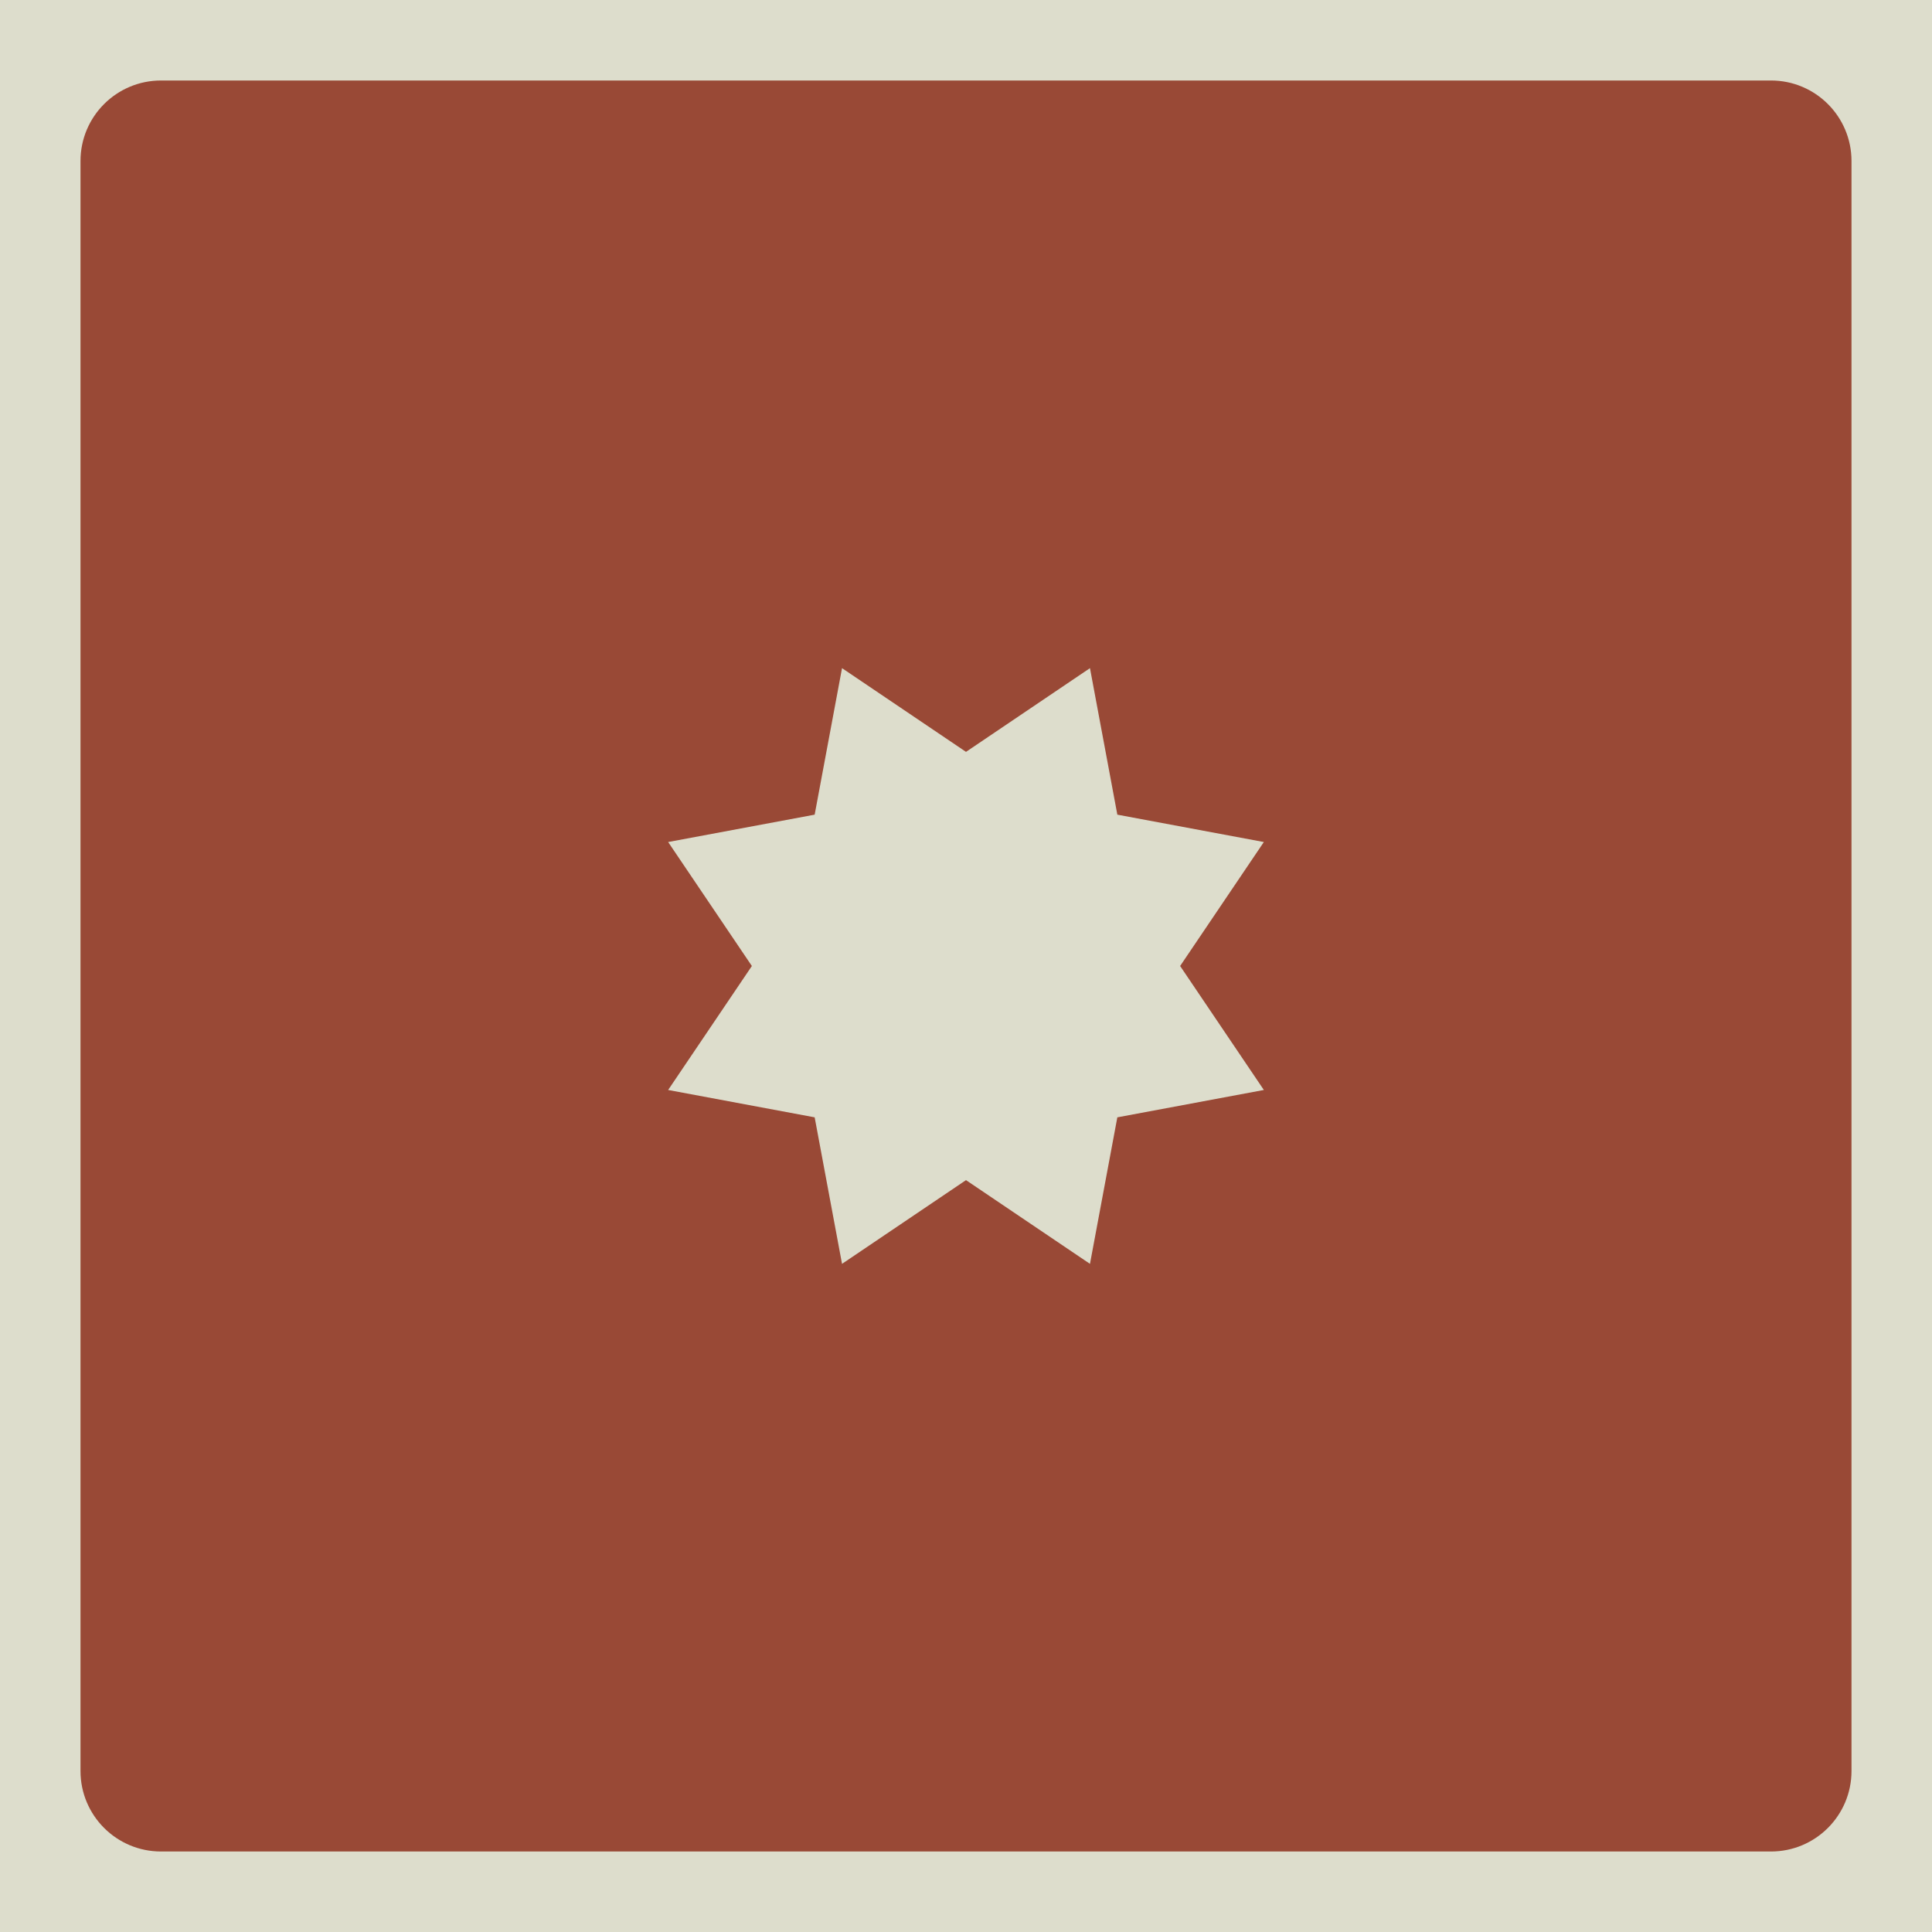
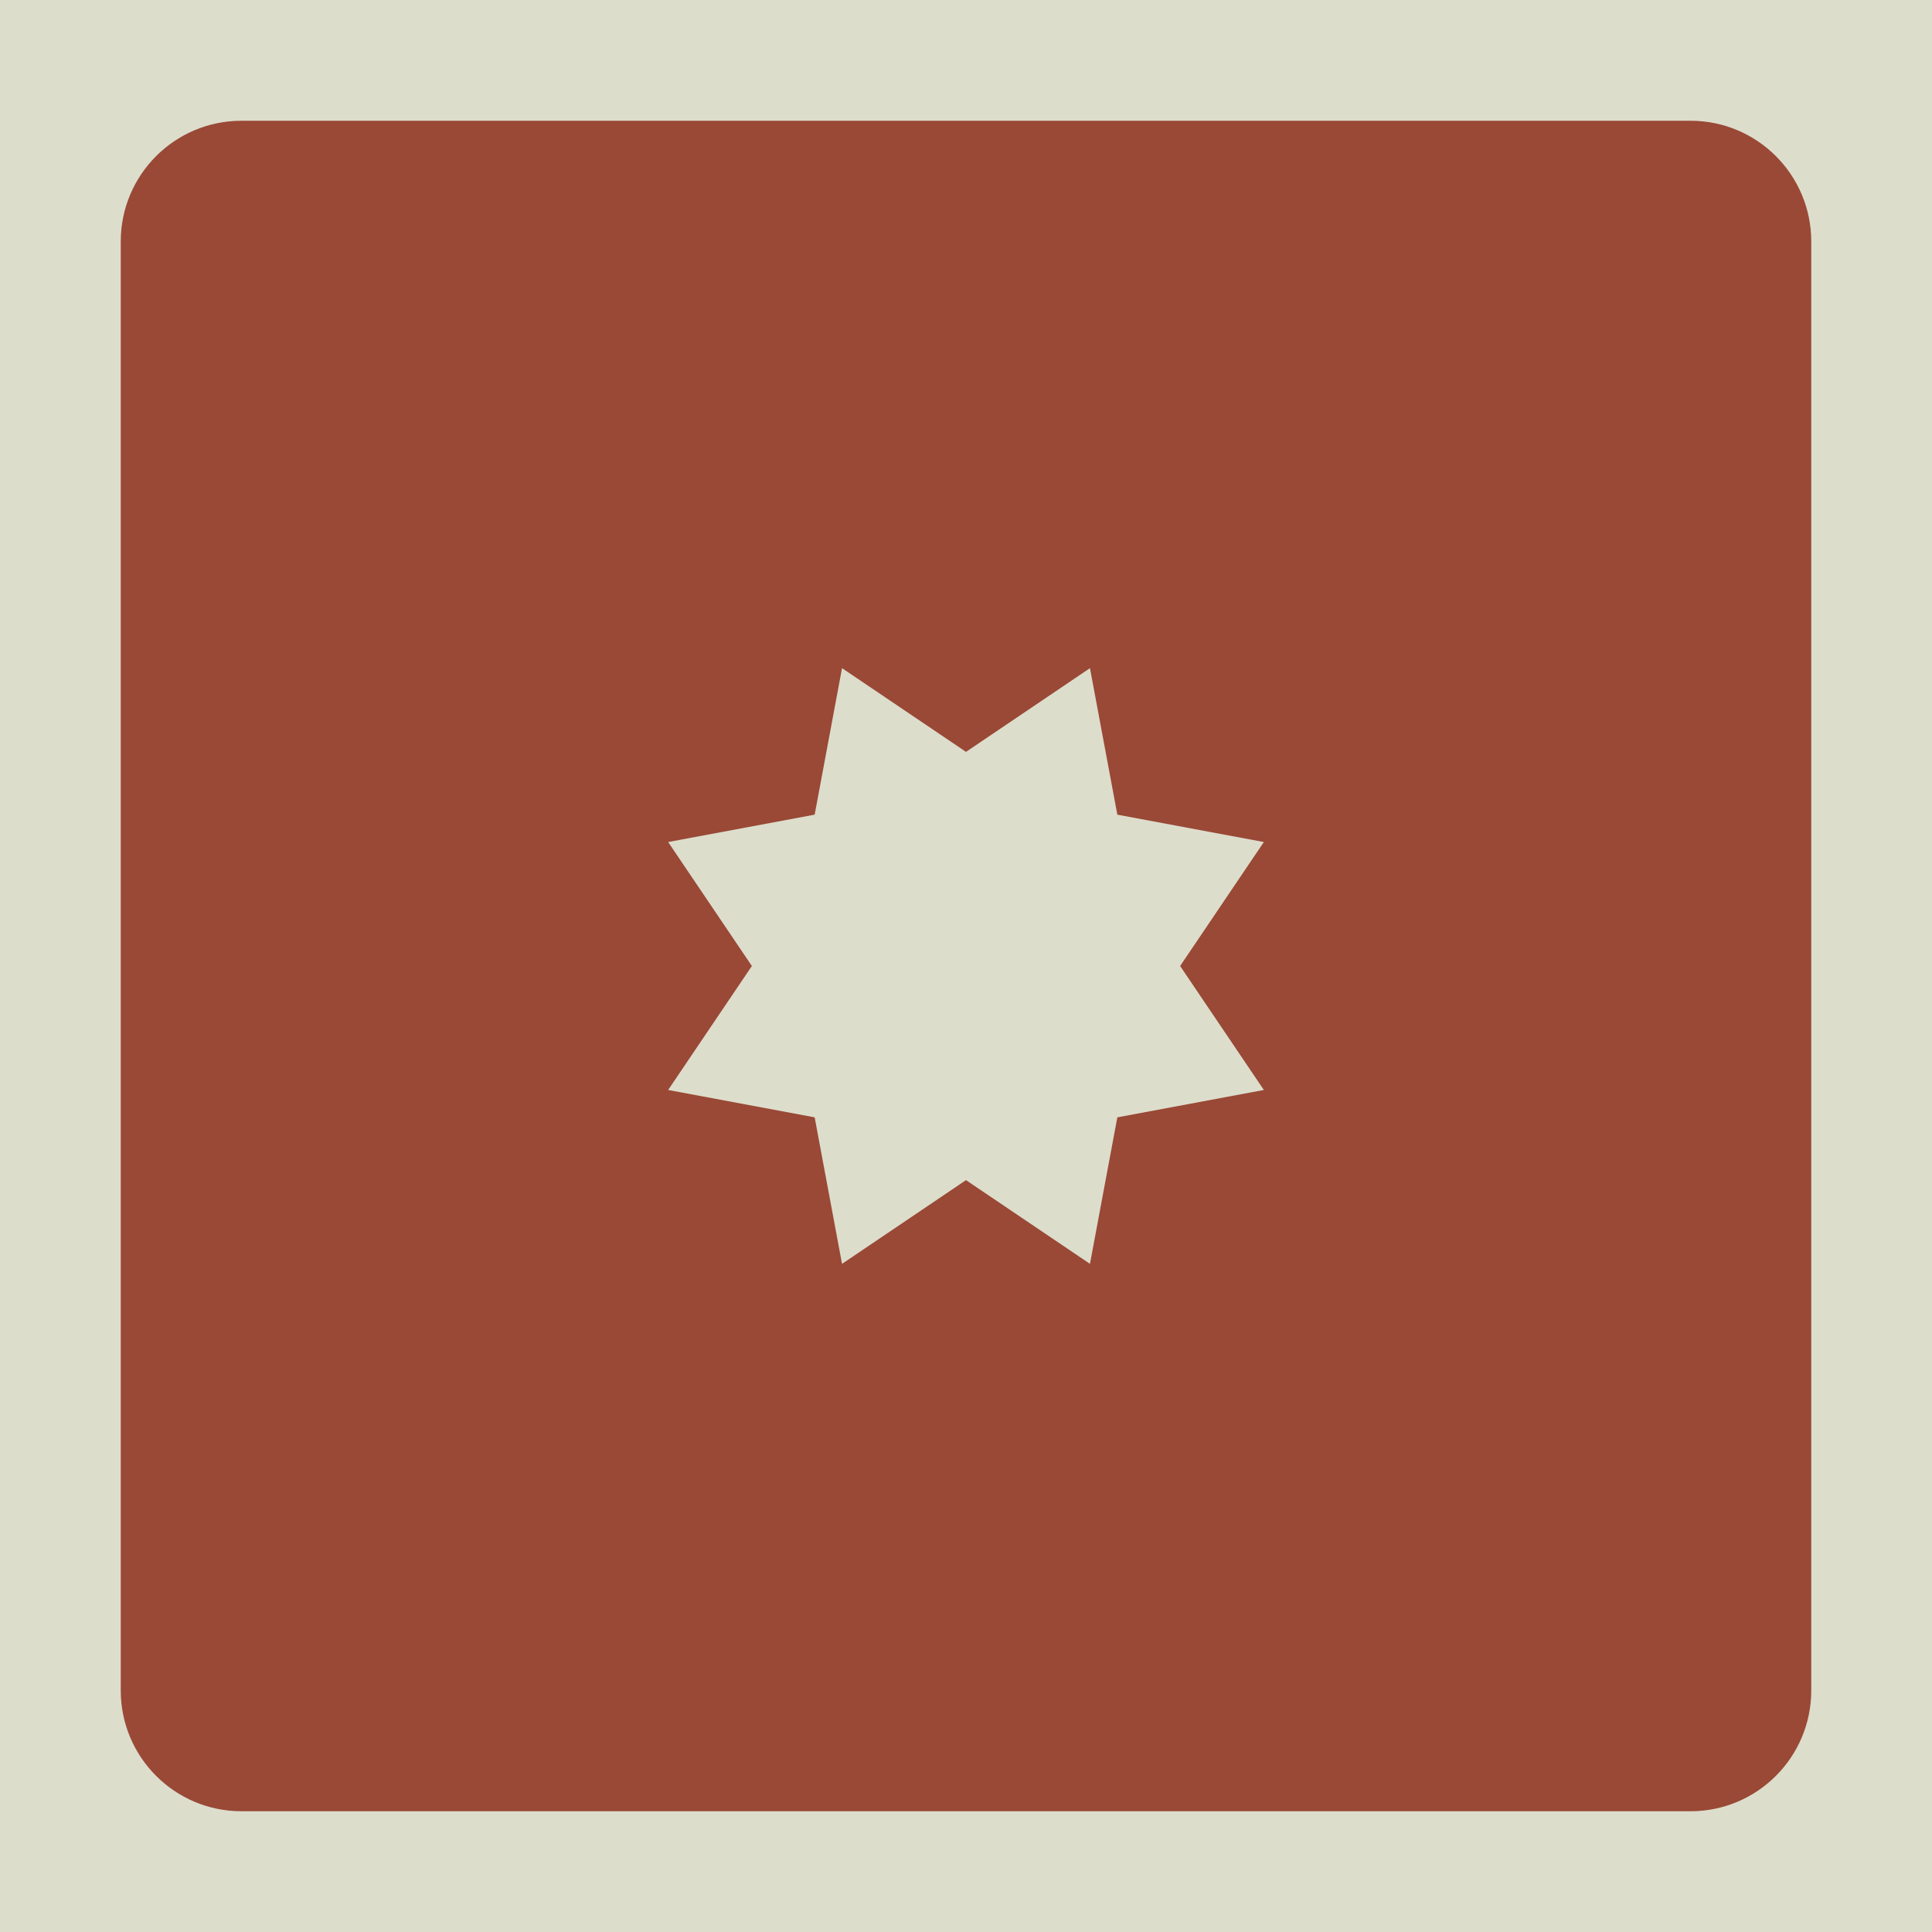
<svg height="1200" width="1200">
  <rect x="0" y="0" width="1200" height="1200" rx="0" fill="#ddddcc" />
-   <rect x="50" y="50" width="1100" height="1100" rx="50" fill="#994936" />
+   <rect x="75" y="75" width="1050" height="1050" rx="75" fill="#994936" />
  <path d="M 677 415 L 694 506 L 785 523 L 733 600 L 785 677 L 694 694 L 677 785 L 600 733 L 523 785 L 506 694 L 415 677 L 467 600 L 415 523 L 506 506 L 523 415 L 600 467 Z" fill="#ddddcc" />
</svg>
